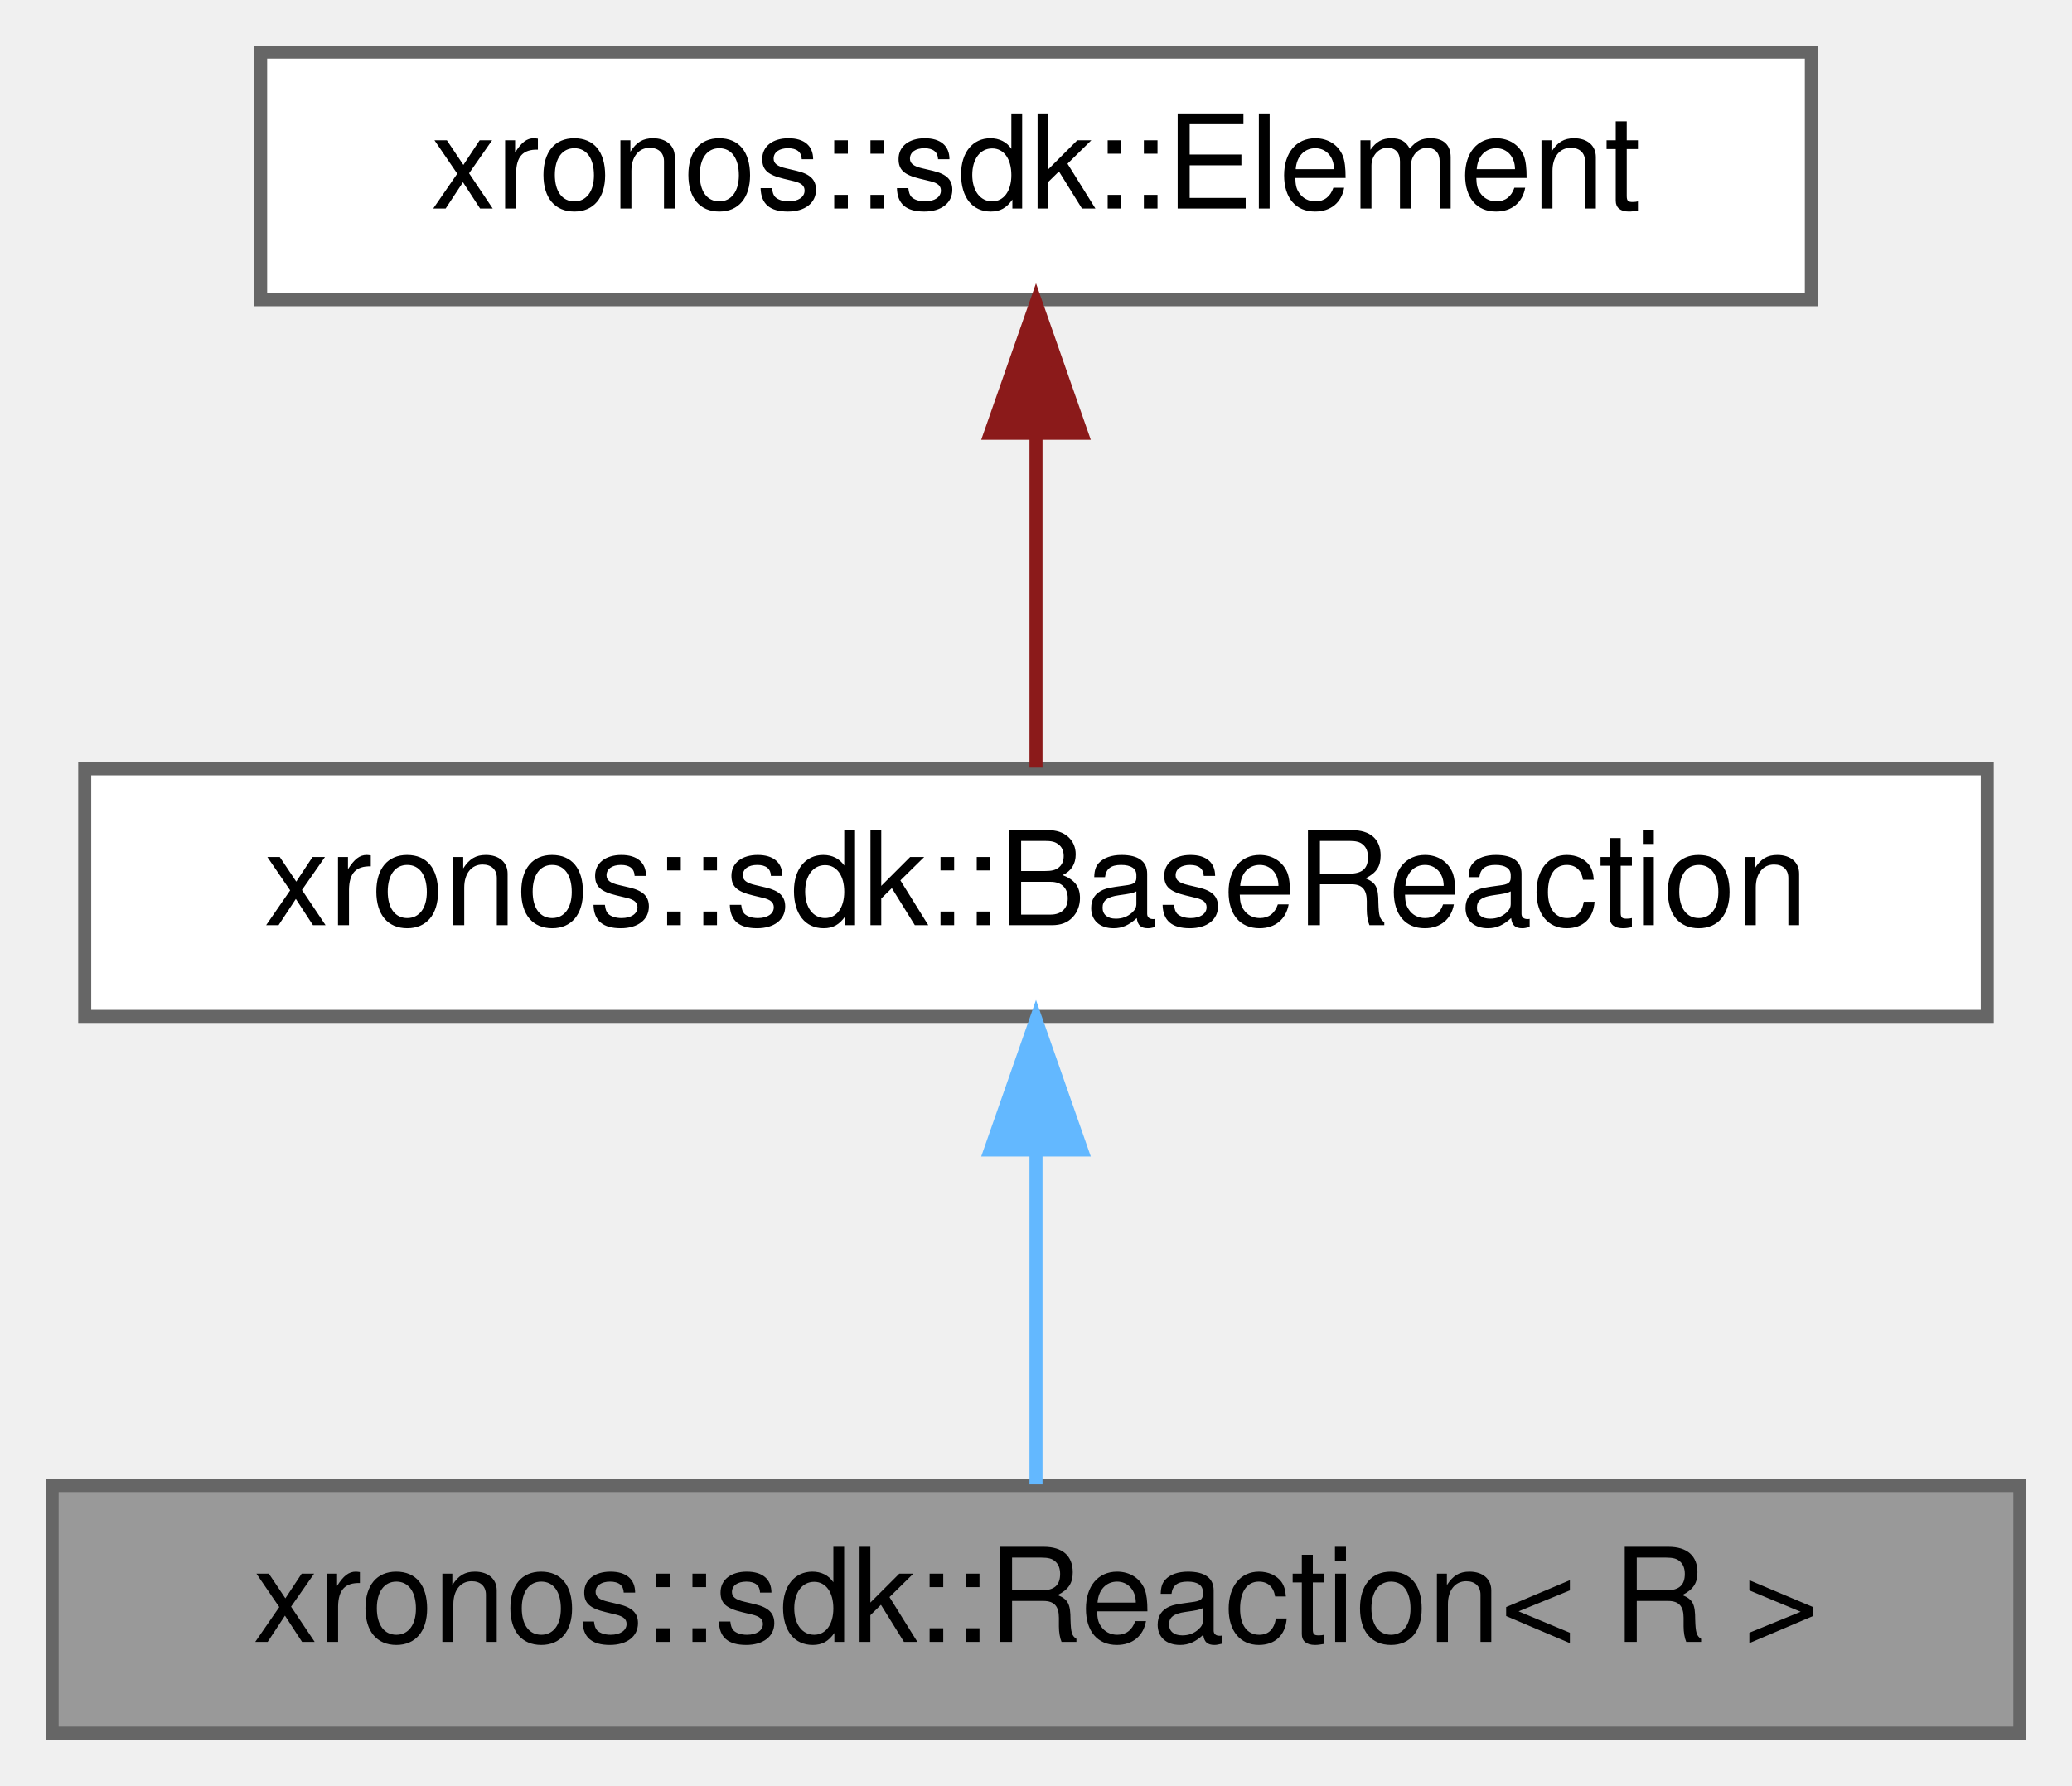
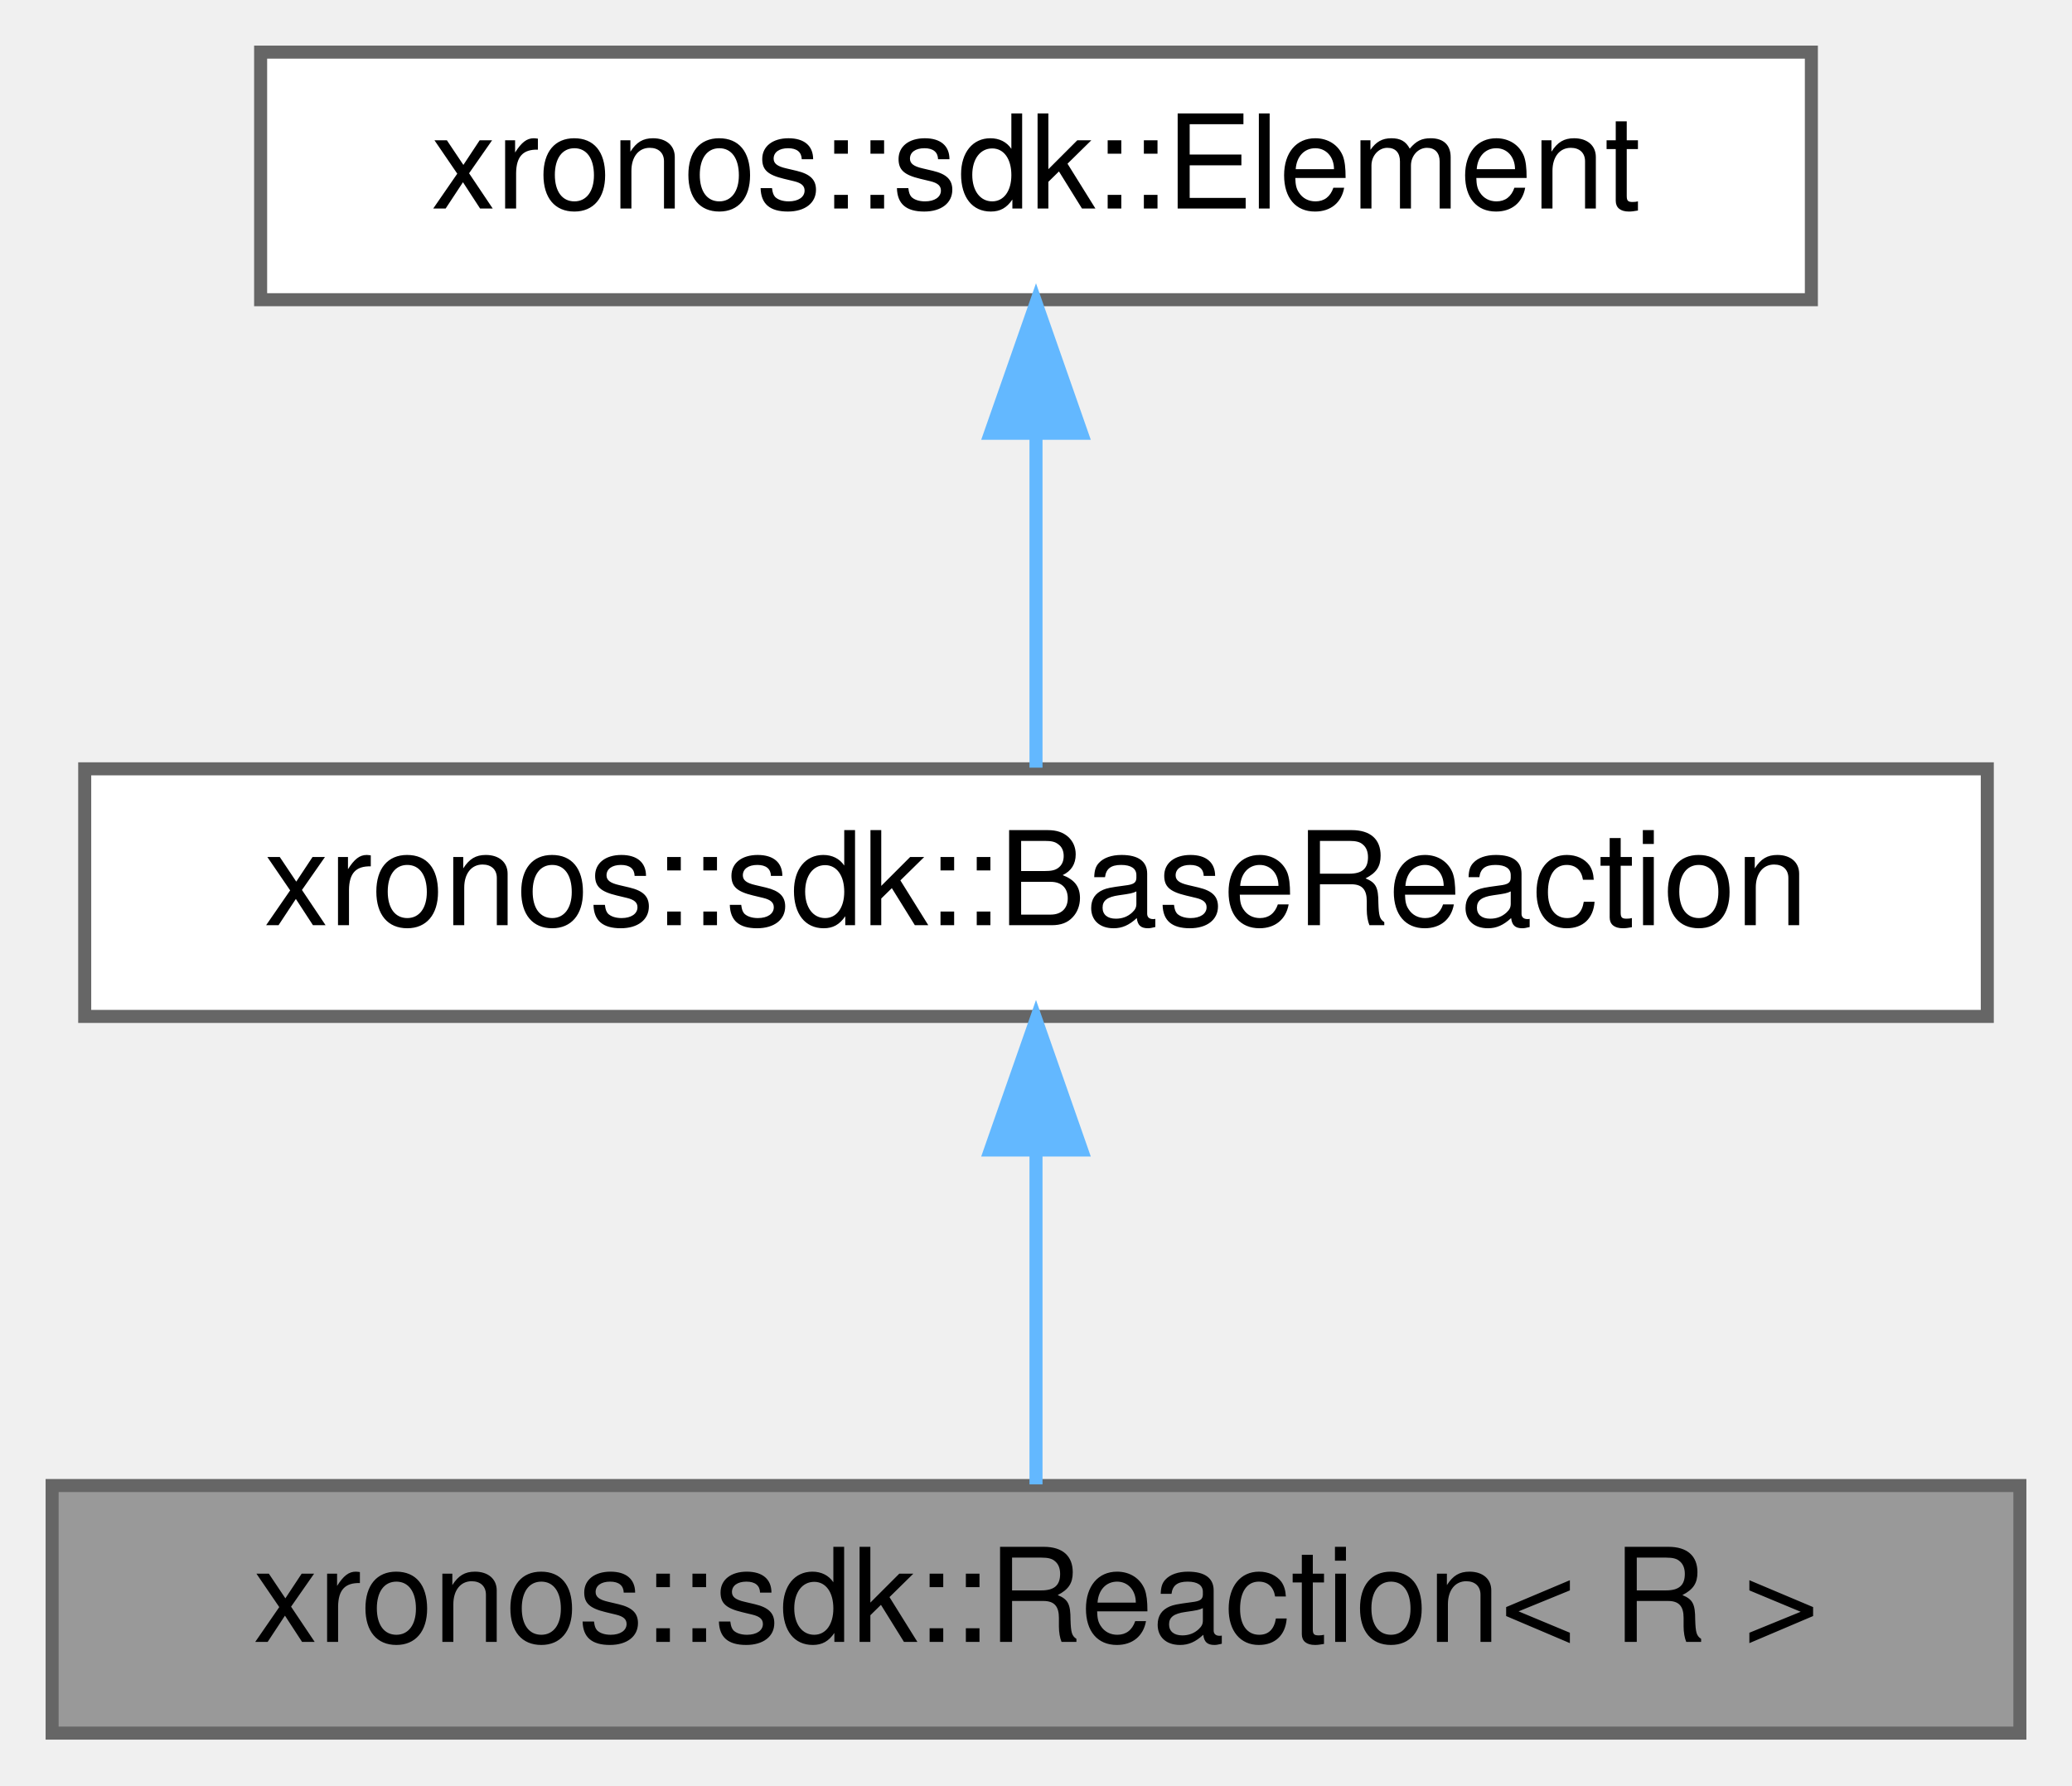
<svg xmlns="http://www.w3.org/2000/svg" xmlns:xlink="http://www.w3.org/1999/xlink" width="159pt" height="137pt" viewBox="0.00 0.00 159.00 137.00">
  <g id="graph0" class="graph" transform="scale(1 1) rotate(0) translate(4 133)">
    <g id="Node000001" class="node">
      <g id="a_Node000001">
        <a xlink:title="Reaction base class that is intended to be inherited by application code.">
          <polygon fill="#999999" stroke="#666666" points="151,-19 0,-19 0,0 151,0 151,-19" />
          <text text-anchor="middle" x="75.5" y="-7" font-family="Helvetica,sans-Serif" font-size="10.00">xronos::sdk::Reaction&lt; R &gt;</text>
        </a>
      </g>
    </g>
    <g id="Node000002" class="node">
      <g id="a_Node000002">
        <a xlink:href="classxronos_1_1sdk_1_1BaseReaction.html" target="_top" xlink:title="Non-template base class for reactions.">
          <polygon fill="white" stroke="#666666" points="148.5,-74 2.5,-74 2.5,-55 148.5,-55 148.5,-74" />
          <text text-anchor="middle" x="75.5" y="-62" font-family="Helvetica,sans-Serif" font-size="10.00">xronos::sdk::BaseReaction</text>
        </a>
      </g>
    </g>
    <g id="edge1_Node000001_Node000002" class="edge">
      <g id="a_edge1_Node000001_Node000002">
        <a xlink:title=" ">
          <path fill="none" stroke="#63b8ff" d="M75.5,-44.66C75.5,-35.93 75.5,-25.99 75.5,-19.09" />
          <polygon fill="#63b8ff" stroke="#63b8ff" points="72,-44.75 75.5,-54.75 79,-44.75 72,-44.75" />
        </a>
      </g>
    </g>
    <g id="Node000003" class="node">
      <g id="a_Node000003">
        <a xlink:href="classxronos_1_1sdk_1_1Element.html" target="_top" xlink:title="Base class for all reactor elements.">
          <polygon fill="white" stroke="#666666" points="135,-129 16,-129 16,-110 135,-110 135,-129" />
          <text text-anchor="middle" x="75.5" y="-117" font-family="Helvetica,sans-Serif" font-size="10.00">xronos::sdk::Element</text>
        </a>
      </g>
    </g>
    <g id="edge2_Node000002_Node000003" class="edge">
      <g id="a_edge2_Node000002_Node000003">
        <a xlink:title=" ">
-           <path fill="none" stroke="#8b1a1a" d="M75.5,-99.66C75.5,-90.93 75.5,-80.99 75.5,-74.09" />
-           <polygon fill="#8b1a1a" stroke="#8b1a1a" points="72,-99.75 75.5,-109.75 79,-99.75 72,-99.75" />
+           <path fill="none" stroke="#63b8ff" d="M75.5,-99.66C75.5,-90.93 75.5,-80.99 75.5,-74.09" />
+           <polygon fill="#63b8ff" stroke="#63b8ff" points="72,-99.75 75.5,-109.75 79,-99.75 72,-99.75" />
        </a>
      </g>
    </g>
  </g>
</svg>
